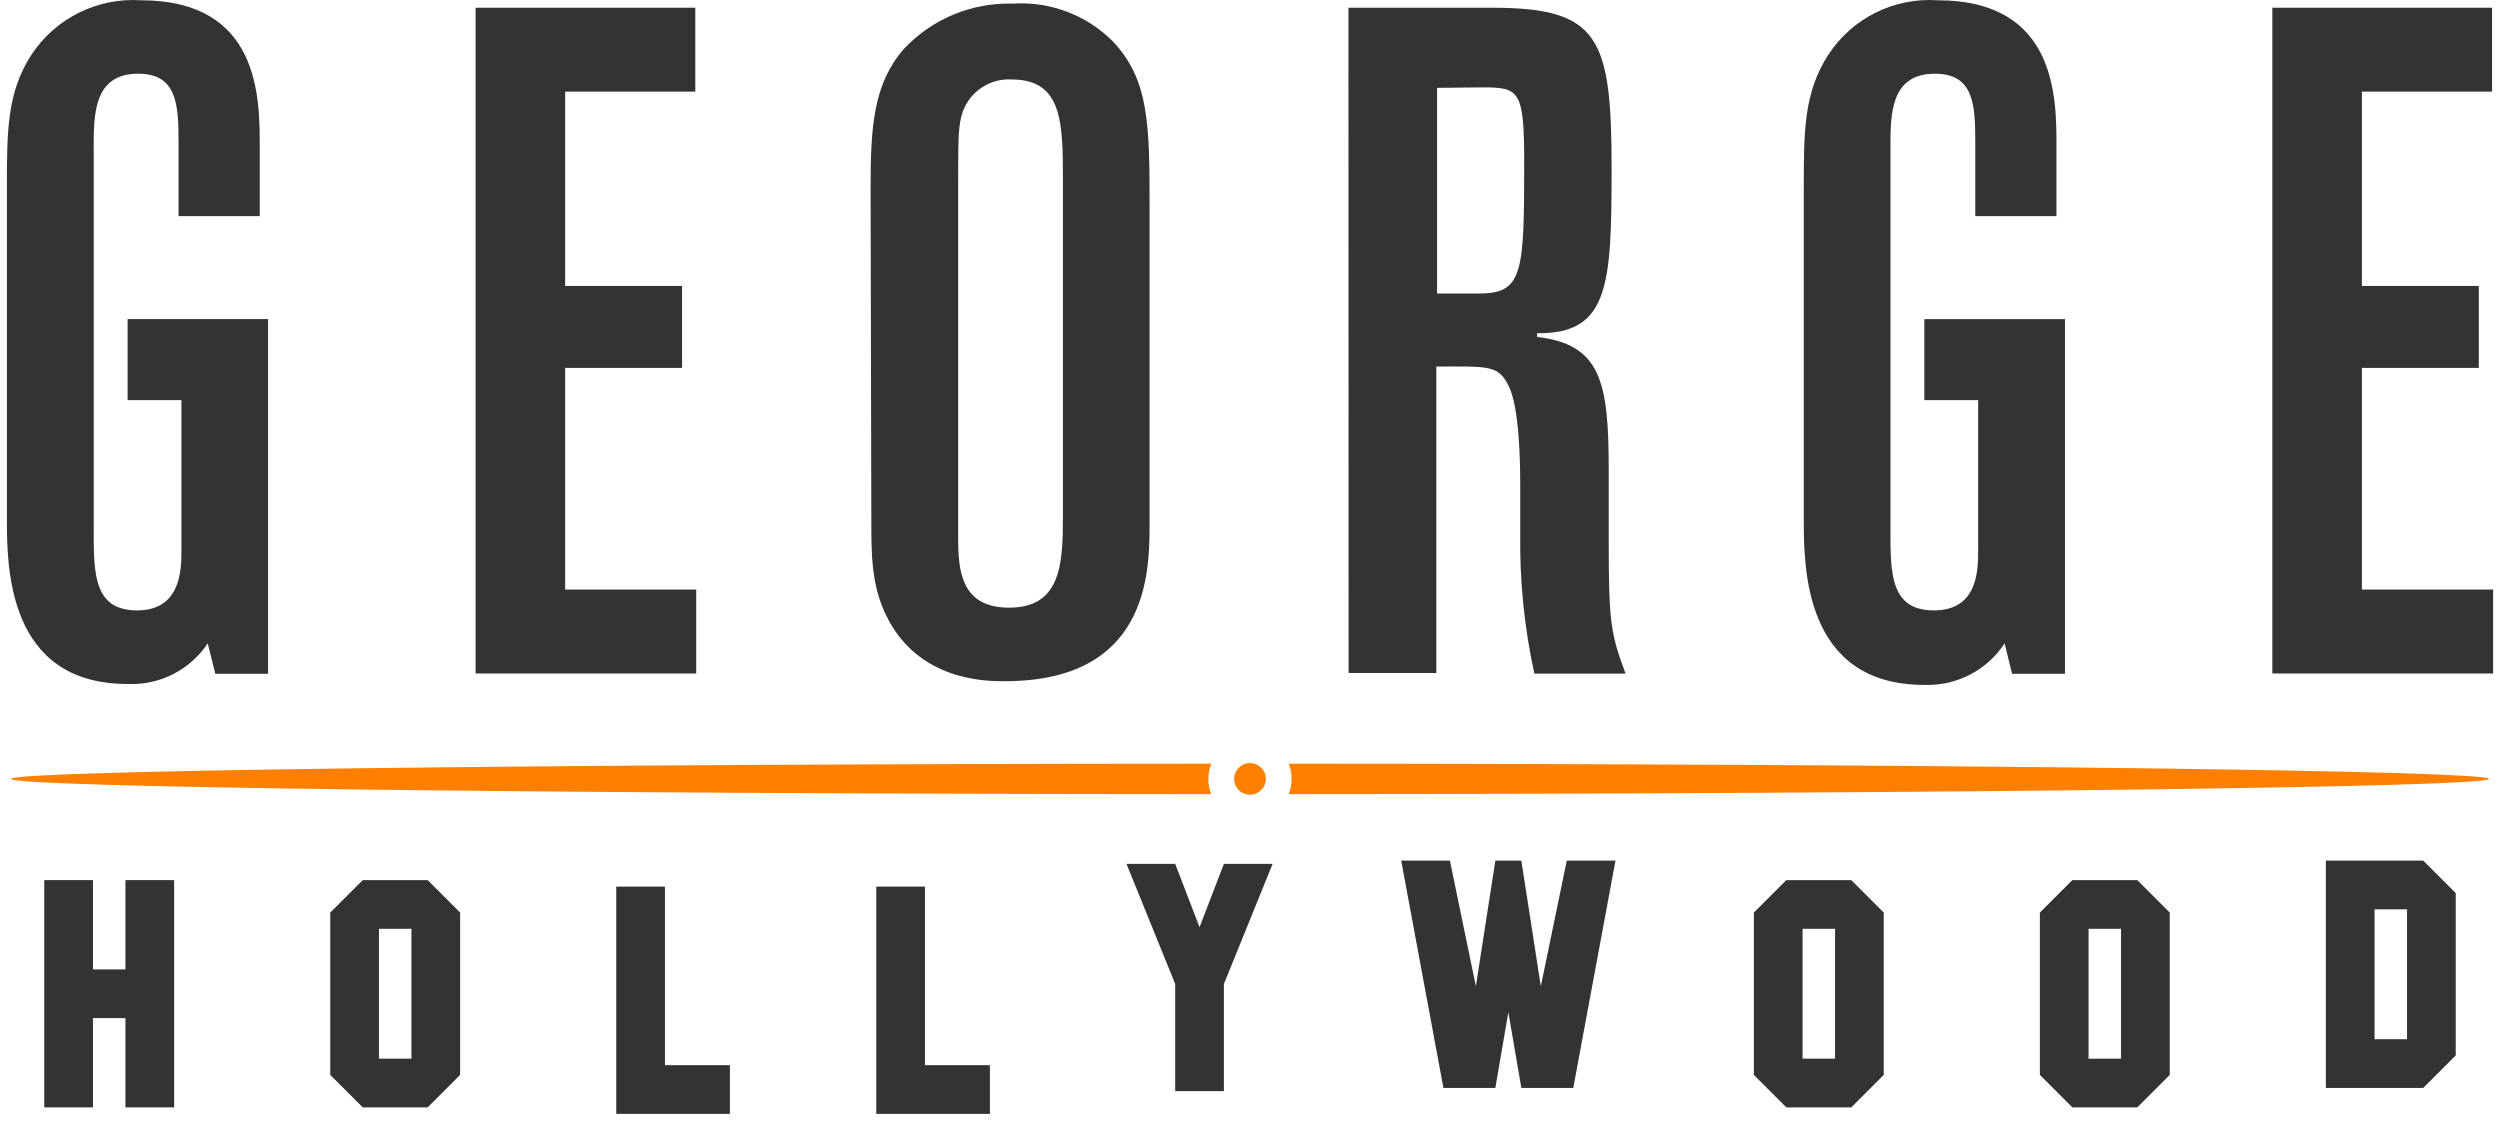
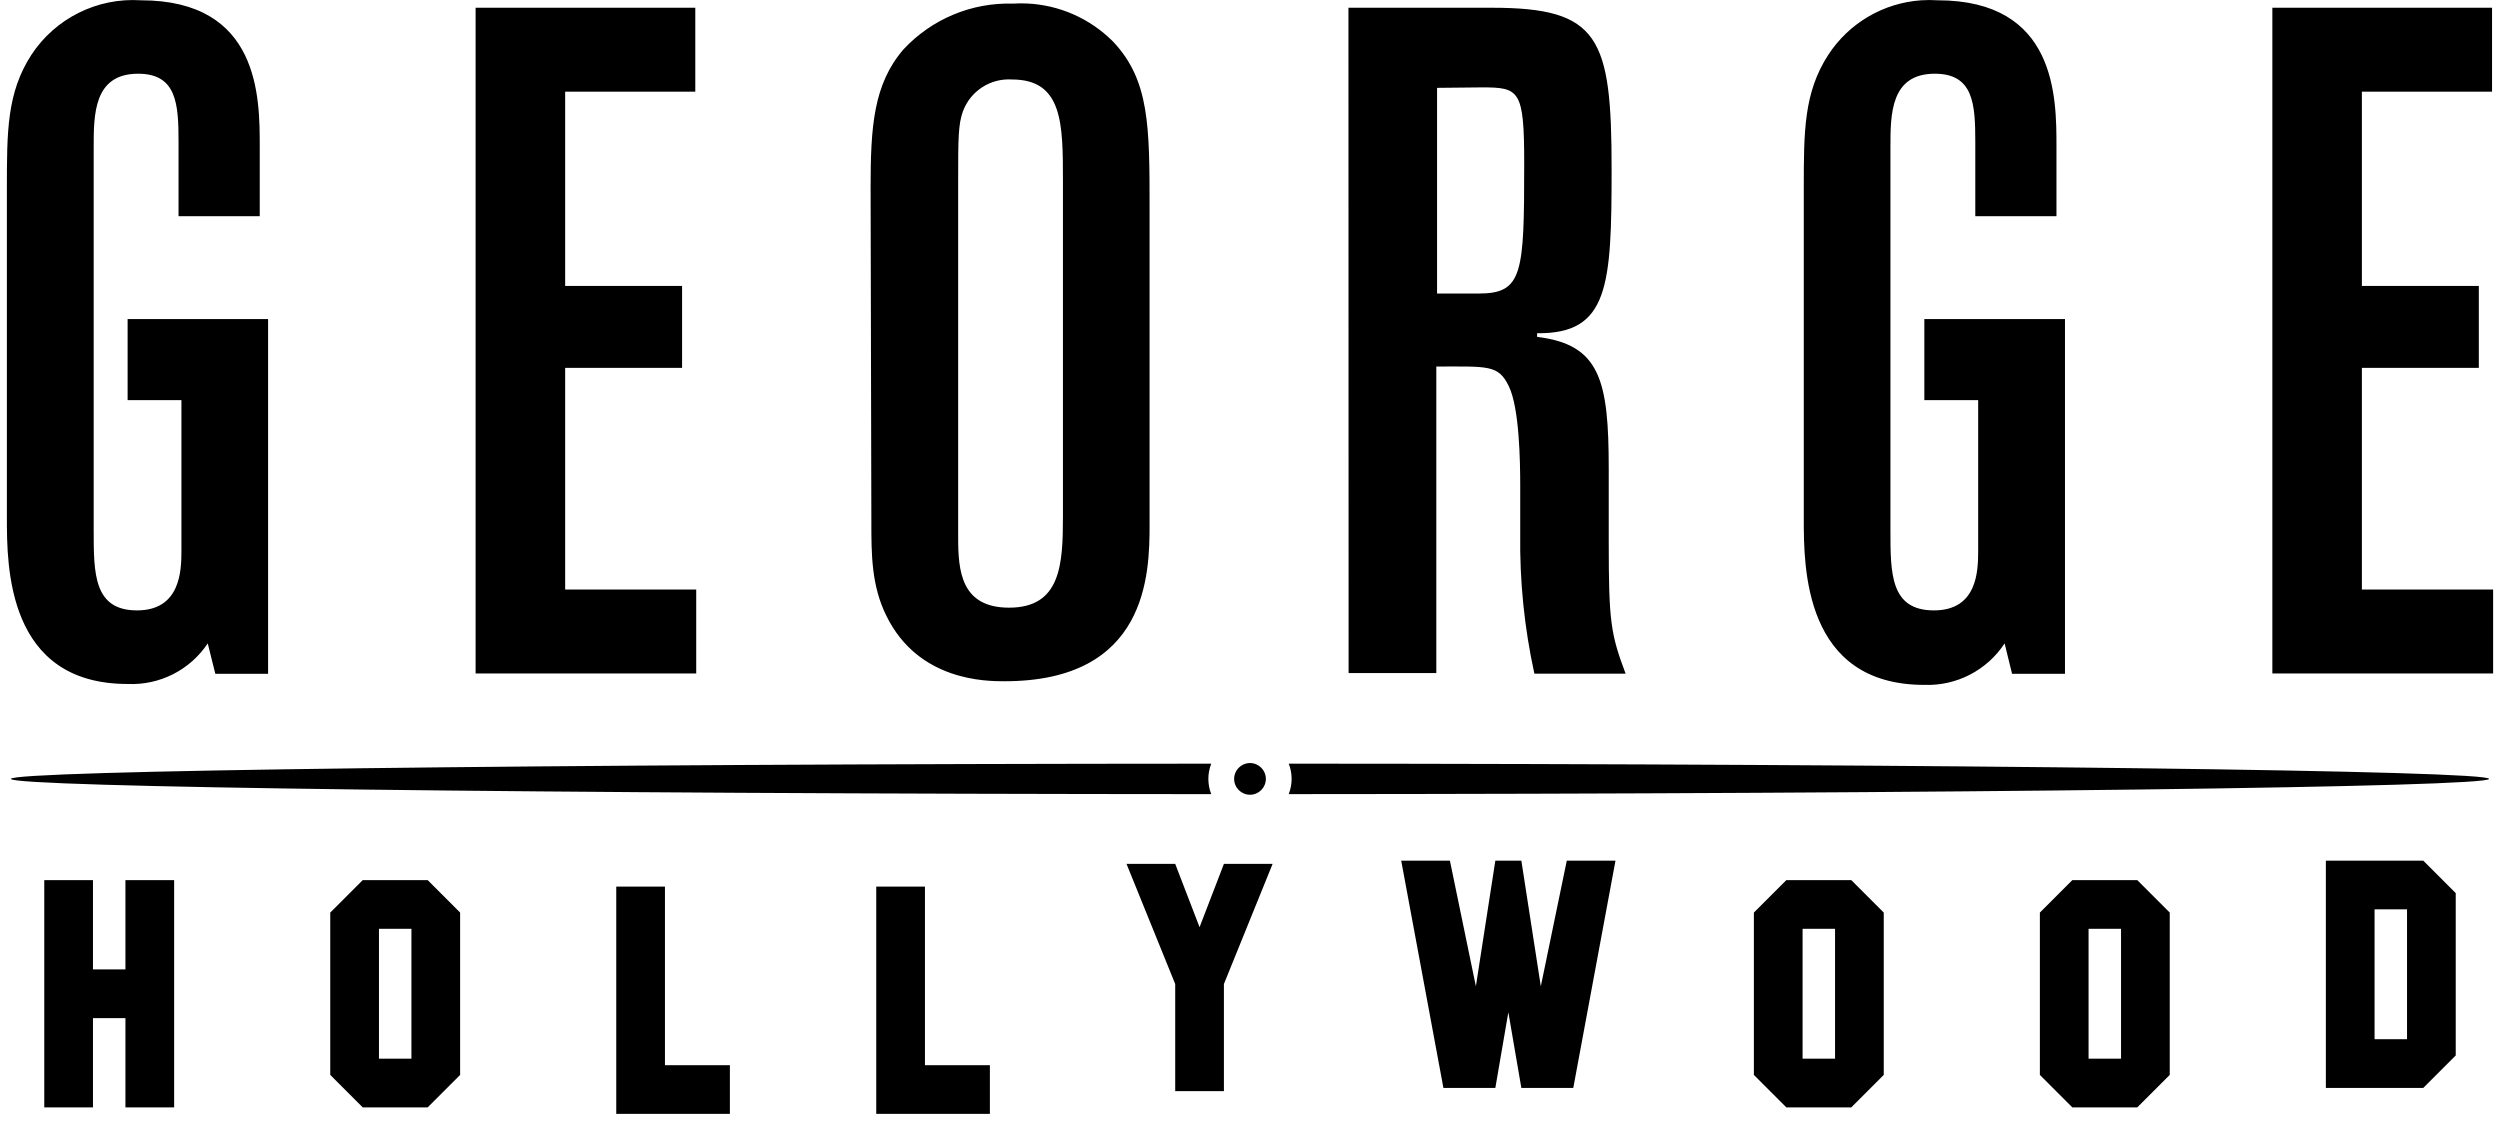
- <svg xmlns="http://www.w3.org/2000/svg" id="svg877" version="1.1" viewBox="0 0 154 70" height="70" width="154">
-   <defs id="defs881" />
-   <g style="fill:#333333;fill-opacity:1" transform="translate(0.42463,-50.69036)" id="g920">
-     <path style="fill:#333333;fill-opacity:1;fill-rule:nonzero;stroke:none;stroke-width:1" id="Path" d="m 0,62.32 c 0,-3.54 0,-5.919 1.508,-8.251 1.48,-2.252 4.054,-3.535 6.743,-3.362 7.324,0 7.324,5.975 7.324,9 v 4.299 h -5.001 v -4.589 c 0,-2.323 -0.112,-4.186 -2.491,-4.186 -2.735,0 -2.735,2.501 -2.735,4.533 v 23.591 c 0,2.669 0,4.936 2.669,4.936 2.669,0 2.735,-2.435 2.735,-3.662 V 75.338 H 7.436 V 70.346 H 16.09 V 92.196 H 12.84 L 12.372,90.323 C 11.279,91.964 9.406,92.913 7.436,92.823 0,92.823 0,85.565 0,82.596 Z" />
-     <polygon style="fill:#333333;fill-opacity:1;fill-rule:nonzero;stroke:none;stroke-width:1" points="42.462,91.677 28.873,91.677 28.873,50.666 42.406,50.666 42.406,55.836 34.389,55.836 34.389,67.805 41.591,67.805 41.591,72.853 34.389,72.853 34.389,86.507 42.462,86.507 " id="polygon862" transform="translate(0,0.5)" />
-     <path style="fill:#333333;fill-opacity:1;fill-rule:nonzero;stroke:none;stroke-width:1" d="m 65.051,61.861 c 0,-3.549 0,-6.275 -3.137,-6.275 -1.333,-0.086 -2.563,0.714 -3.025,1.967 -0.29,0.815 -0.29,1.695 -0.29,4.252 v 22.018 c 0,2.032 0.178,4.299 3.137,4.299 3.194,0 3.315,-2.678 3.315,-5.619 z m -11.847,0.403 c 0,-3.746 0.169,-6.387 2.032,-8.541 1.736,-1.861 4.19,-2.885 6.734,-2.81 2.294,-0.145 4.539,0.704 6.162,2.332 2.257,2.379 2.257,5.226 2.257,10.302 v 19.47 c 0,3.016 -0.112,9.637 -8.944,9.637 -1.105,0 -5.282,0 -7.258,-4.008 -0.937,-1.873 -0.937,-3.83 -0.937,-5.806 z" id="Shape" />
-     <path style="fill:#333333;fill-opacity:1;fill-rule:nonzero;stroke:none;stroke-width:1" d="m 88.099,56.102 v 12.671 h 2.557 c 2.725,0 2.81,-1.217 2.81,-8.017 0,-4.533 -0.29,-4.683 -2.613,-4.683 z m -5.46,-4.936 h 8.831 c 6.621,0 7.38,1.808 7.38,9.937 0,7.202 -0.178,10.161 -4.589,10.115 v 0.225 c 3.887,0.468 4.411,2.678 4.411,8.138 v 4.467 c 0,4.945 0.122,5.694 1.04,8.138 H 94.093 C 93.475,89.363 93.183,86.479 93.222,83.589 v -2.941 c 0,-1.573 -0.056,-4.823 -0.702,-6.162 -0.646,-1.339 -1.274,-1.217 -4.467,-1.217 v 18.88 h -5.404 z" id="path865" />
-     <path style="fill:#333333;fill-opacity:1;fill-rule:nonzero;stroke:none;stroke-width:1" d="m 110.688,62.32 c 0,-3.54 0,-5.919 1.508,-8.251 1.47,-2.258 4.046,-3.544 6.734,-3.362 7.324,0 7.324,5.975 7.324,9 v 4.299 h -5.001 v -4.589 c 0,-2.323 -0.112,-4.186 -2.491,-4.186 -2.735,0 -2.735,2.501 -2.735,4.533 v 23.591 c 0,2.669 0,4.936 2.678,4.936 2.678,0 2.725,-2.435 2.725,-3.662 v -9.29 h -3.315 v -4.992 h 8.663 v 21.849 h -3.259 l -0.459,-1.873 c -1.087,1.659 -2.963,2.629 -4.945,2.557 -7.427,0 -7.427,-7.258 -7.427,-10.227 z" id="path867" />
-     <polygon style="fill:#333333;fill-opacity:1;fill-rule:nonzero;stroke:none;stroke-width:1" points="153.151,91.677 139.552,91.677 139.552,50.666 153.085,50.666 153.085,55.836 145.068,55.836 145.068,67.805 152.27,67.805 152.27,72.853 145.068,72.853 145.068,86.507 153.151,86.507 " id="polygon870" transform="translate(0,0.5)" />
-   </g>
-   <g style="font-weight:300;font-stretch:condensed;font-size:20px;line-height:1;font-family:Bahnschrift;-inkscape-font-specification:'Bahnschrift Light Condensed';letter-spacing:0px;word-spacing:0px;fill:#333333;fill-opacity:1" id="text924" aria-label="H o l l y w o o d">
-     <path id="path847" style="font-style:normal;font-variant:normal;font-weight:normal;font-stretch:normal;font-size:20px;font-family:'Hollywood Hills';-inkscape-font-specification:'Hollywood Hills';fill:#333333;fill-opacity:1" d="M 10.727,68.215 H 7.727 v -5.5 h -2 v 5.5 h -3 v -14 h 3 v 5.5 h 2 v -5.5 h 3 z" />
-     <path id="path849" style="font-style:normal;font-variant:normal;font-weight:normal;font-stretch:normal;font-size:20px;font-family:'Hollywood Hills';-inkscape-font-specification:'Hollywood Hills';fill:#333333;fill-opacity:1" d="m 25.344,65.215 v -8 h -2 v 8 z m 3,1 -2,2 h -4 l -2,-2 v -10 l 2,-2 h 4 l 2,2 z" />
-     <path id="path851" style="font-style:normal;font-variant:normal;font-weight:normal;font-stretch:normal;font-size:20px;font-family:'Hollywood Hills';-inkscape-font-specification:'Hollywood Hills';fill:#333333;fill-opacity:1" d="m 44.961,68.615 h -7 v -14 h 3 v 11 h 4 z" />
-     <path id="path853" style="font-style:normal;font-variant:normal;font-weight:normal;font-stretch:normal;font-size:20px;font-family:'Hollywood Hills';-inkscape-font-specification:'Hollywood Hills';fill:#333333;fill-opacity:1" d="m 60.977,68.615 h -7 v -14 h 3 v 11 h 4 z" />
-     <path id="path855" style="font-style:normal;font-variant:normal;font-weight:normal;font-stretch:normal;font-size:20px;font-family:'Hollywood Hills';-inkscape-font-specification:'Hollywood Hills';fill:#333333;fill-opacity:1" d="m 78.392,53.215 -3,7.4 v 6.6 h -3 v -6.6 l -3,-7.4 h 3 l 1.5,3.9 1.5,-3.9 z" />
-     <path id="path857" style="font-style:normal;font-variant:normal;font-weight:normal;font-stretch:normal;font-size:20px;font-family:'Hollywood Hills';-inkscape-font-specification:'Hollywood Hills';fill:#333333;fill-opacity:1" d="m 99.514,53.015 -2.6,14 h -3.2 l -0.8,-4.66 -0.8,4.66 h -3.2 l -2.6,-14 h 3 l 1.6,7.74 1.2,-7.74 h 1.6 l 1.2,7.74 1.6,-7.74 z" />
-     <path id="path859" style="font-style:normal;font-variant:normal;font-weight:normal;font-stretch:normal;font-size:20px;font-family:'Hollywood Hills';-inkscape-font-specification:'Hollywood Hills';fill:#333333;fill-opacity:1" d="m 113.039,65.215 v -8 h -2 v 8 z m 3,1 -2,2 h -4 l -2,-2 v -10 l 2,-2 h 4 l 2,2 z" />
-     <path id="path861" style="font-style:normal;font-variant:normal;font-weight:normal;font-stretch:normal;font-size:20px;font-family:'Hollywood Hills';-inkscape-font-specification:'Hollywood Hills';fill:#333333;fill-opacity:1" d="m 130.656,65.215 v -8 h -2 v 8 z m 3,1 -2,2 h -4 l -2,-2 v -10 l 2,-2 h 4 l 2,2 z" />
-     <path id="path863" style="font-style:normal;font-variant:normal;font-weight:normal;font-stretch:normal;font-size:20px;font-family:'Hollywood Hills';-inkscape-font-specification:'Hollywood Hills';fill:#333333;fill-opacity:1" d="m 148.273,64.015 v -8 h -2 v 8 z m 3,1 -2,2 h -6 v -14 h 6 l 2,2 z" />
-   </g>
-   <path d="m 76.957,47.005 a 0.976,0.976 0 0 0 -0.934,0.98 0.976,0.976 0 0 0 0.979,0.971 0.976,0.976 0 0 0 0.975,-0.977 v -0.01 a 0.976,0.976 0 0 0 -0.984,-0.965 0.976,0.976 0 0 0 -0.035,0 z m -2.344,0.037 c -41.105,0.016 -73.943,0.425 -73.943,0.938 0,0.512 32.838,0.923 73.943,0.939 a 2.565,2.565 0 0 1 -0.178,-0.924 2.565,2.565 0 0 1 0.178,-0.953 z m 4.773,0 a 2.565,2.565 0 0 1 0.178,0.908 v 0.029 a 2.565,2.565 0 0 1 -0.18,0.939 c 41.106,-0.016 73.945,-0.427 73.945,-0.939 0,-0.512 -32.838,-0.921 -73.943,-0.938 z" style="fill:#ff8000;fill-opacity:1;stroke:none;stroke-width:0.5;stroke-linecap:round;stroke-opacity:1;stroke-miterlimit:4;stroke-dasharray:none;stroke-linejoin:round" id="rect847" />
+ <svg xmlns="http://www.w3.org/2000/svg" aria-hidden="true" focusable="false" data-icon="adjust" class="Logo" role="img" version="1.1" viewBox="0 0 154 70" width="70px" weight="400">
+   <path fill="currentColor" d="M 8.676 0.018       C 5.987 -0.156 3.411 1.127 1.932 3.379        C 0.424 5.711 0.424 8.091 0.424 11.631        L 0.424 31.906        C 0.424 34.875 0.425 42.133 7.861 42.133        C 9.831 42.223 11.704 41.275 12.797 39.633       L 13.264 41.506       L 16.514 41.506       L 16.514 19.656       L 7.861 19.656       L 7.861 24.648       L 11.176 24.648       L 11.176 33.938       C 11.176 35.164 11.111 37.6 8.441 37.6       C 5.772 37.6 5.771 35.333 5.771 32.664       L 5.771 9.074       C 5.771 7.042 5.773 4.541 8.508 4.541       C 10.887 4.541 10.998 6.404 10.998 8.727       L 10.998 13.316       L 16 13.316       L 16 9.018       C 16 5.993 15.999 0.018 8.676 0.018 z       M 118.354 0.018       C 116.04 0.173 113.907 1.403 112.621 3.379       C 111.113 5.711 111.113 8.091 111.113 11.631       L 111.113 31.963       C 111.113 34.932 111.112 42.189 118.539 42.189       C 120.521 42.261 122.397 41.292 123.484 39.633       L 123.943 41.506       L 127.203 41.506       L 127.203 19.656       L 118.539 19.656       L 118.539 24.648       L 121.855 24.648       L 121.855 33.938       C 121.855 35.164 121.807 37.6 119.129 37.6       C 116.45 37.6 116.451 35.333 116.451 32.664       L 116.451 9.074       C 116.451 7.042 116.451 4.541 119.186 4.541       C 121.564 4.541 121.678 6.404 121.678 8.727       L 121.678 13.316       L 126.678 13.316       L 126.678 9.018       C 126.678 5.993 126.679 0.018 119.355 0.018       C 119.019 -0.005 118.684 -0.005 118.354 0.018 z       M 63.252 0.215       C 62.968 0.202 62.681 0.204 62.395 0.223       C 59.85 0.147 57.398 1.172 55.662 3.033       C 53.798 5.187 53.629 7.828 53.629 11.574       L 53.676 32.148       C 53.676 34.125 53.675 36.082 54.611 37.955       C 56.587 41.963 60.766 41.965 61.871 41.965       C 70.703 41.965 70.814 35.344 70.814 32.328       L 70.814 12.857       C 70.814 7.781 70.814 4.933 68.557 2.555       C 67.137 1.13 65.241 0.302 63.252 0.215 z       M 29.297 0.477       L 29.297 41.486       L 42.887 41.486       L 42.887 36.316       L 34.814 36.316       L 34.814 22.662       L 42.016 22.662       L 42.016 17.615       L 34.814 17.615       L 34.814 5.646       L 42.83 5.646       L 42.83 0.477       L 29.297 0.477 z       M 83.064 0.477       L 83.074 41.459       L 88.477 41.459       L 88.477 22.578       C 91.67 22.578 92.299 22.456 92.945 23.795       C 93.592 25.134 93.646 28.384 93.646 29.957       L 93.646 32.898       C 93.607 35.788 93.899 38.673 94.518 41.496       L 100.137 41.496       C 99.219 39.052 99.098 38.302 99.098 33.357       L 99.098 28.891       C 99.098 23.431 98.572 21.22 94.686 20.752       L 94.686 20.527       C 99.097 20.574 99.275 17.614 99.275 10.412       C 99.275 2.283 98.518 0.477 91.896 0.477       L 83.064 0.477 z       M 139.977 0.477       L 139.977 41.486       L 153.576 41.486       L 153.576 36.316       L 145.492 36.316       L 145.492 22.662       L 152.695 22.662       L 152.695 17.615       L 145.492 17.615       L 145.492 5.646       L 153.51 5.646       L 153.51 0.477       L 139.977 0.477 z       M 62.338 4.896       C 65.475 4.896 65.477 7.622 65.477 11.172       L 65.477 31.812       C 65.477 34.753 65.354 37.432 62.16 37.432       C 59.201 37.432 59.023 35.165 59.023 33.133       L 59.023 11.115       C 59.023 8.559 59.024 7.678 59.314 6.863       C 59.776 5.61 61.005 4.81 62.338 4.896 z       M 91.277 5.383       C 93.6 5.383 93.891 5.534 93.891 10.066       C 93.891 16.866 93.805 18.082 91.08 18.082       L 88.523 18.082       L 88.523 5.412       L 91.277 5.383 z       M 86.314 53.016       L 88.914 67.016       L 92.113 67.016       L 92.914 62.355       L 93.715 67.016       L 96.914 67.016       L 99.514 53.016       L 96.514 53.016       L 94.914 60.756       L 93.715 53.016       L 92.113 53.016       L 90.914 60.756       L 89.314 53.016       L 86.314 53.016 z       M 143.273 53.016       L 143.273 67.016       L 149.273 67.016       L 151.273 65.016       L 151.273 55.016       L 149.273 53.016       L 143.273 53.016 z       M 69.393 53.215       L 72.393 60.615       L 72.393 67.215       L 75.393 67.215       L 75.393 60.615       L 78.393 53.215       L 75.393 53.215       L 73.893 57.115       L 72.393 53.215       L 69.393 53.215 z       M 2.727 54.215       L 2.727 68.215       L 5.727 68.215       L 5.727 62.715       L 7.727 62.715       L 7.727 68.215       L 10.727 68.215       L 10.727 54.215       L 7.727 54.215       L 7.727 59.715       L 5.727 59.715       L 5.727 54.215       L 2.727 54.215 z       M 22.344 54.215       L 20.344 56.215       L 20.344 66.215       L 22.344 68.215       L 26.344 68.215       L 28.344 66.215       L 28.344 56.215       L 26.344 54.215       L 22.344 54.215 z       M 110.039 54.215       L 108.039 56.215       L 108.039 66.215       L 110.039 68.215       L 114.039 68.215       L 116.039 66.215       L 116.039 56.215       L 114.039 54.215       L 110.039 54.215 z       M 127.656 54.215       L 125.656 56.215       L 125.656 66.215       L 127.656 68.215       L 131.656 68.215       L 133.656 66.215       L 133.656 56.215       L 131.656 54.215       L 127.656 54.215 z       M 37.961 54.615       L 37.961 68.615       L 44.961 68.615       L 44.961 65.615       L 40.961 65.615       L 40.961 54.615       L 37.961 54.615 z       M 53.977 54.615       L 53.977 68.615       L 60.977 68.615       L 60.977 65.615       L 56.977 65.615       L 56.977 54.615       L 53.977 54.615 z       M 146.273 56.016       L 148.273 56.016       L 148.273 64.016       L 146.273 64.016       L 146.273 56.016 z       M 23.344 57.215       L 25.344 57.215       L 25.344 65.215       L 23.344 65.215       L 23.344 57.215 z       M 111.039 57.215       L 113.039 57.215       L 113.039 65.215       L 111.039 65.215       L 111.039 57.215 z       M 128.656 57.215       L 130.656 57.215       L 130.656 65.215       L 128.656 65.215       L 128.656 57.215 z " />
+   <path id="Streep" fill="currentColor" d="m 76.957,47.005       a 0.976,0.976 0 0 0 -0.934,0.98 0.976,0.976 0 0 0 0.979,0.971 0.976,0.976 0 0 0 0.975,-0.977       v -0.01 a 0.976,0.976 0 0 0 -0.984,-0.965 0.976,0.976 0 0 0 -0.035,0 z       m -2.344,0.037       c -41.105,0.016 -73.943,0.425 -73.943,0.938 0,0.512 32.838,0.923 73.943,0.939       a 2.565,2.565 0 0 1 -0.178,-0.924 2.565,2.565 0 0 1 0.178,-0.953 z       m 4.773,0 a 2.565,2.565 0 0 1 0.178,0.908       v 0.029 a 2.565,2.565 0 0 1 -0.18,0.939       c 41.106,-0.016 73.945,-0.427 73.945,-0.939 0,-0.512 -32.838,-0.921 -73.943,-0.938 z" />
</svg>
